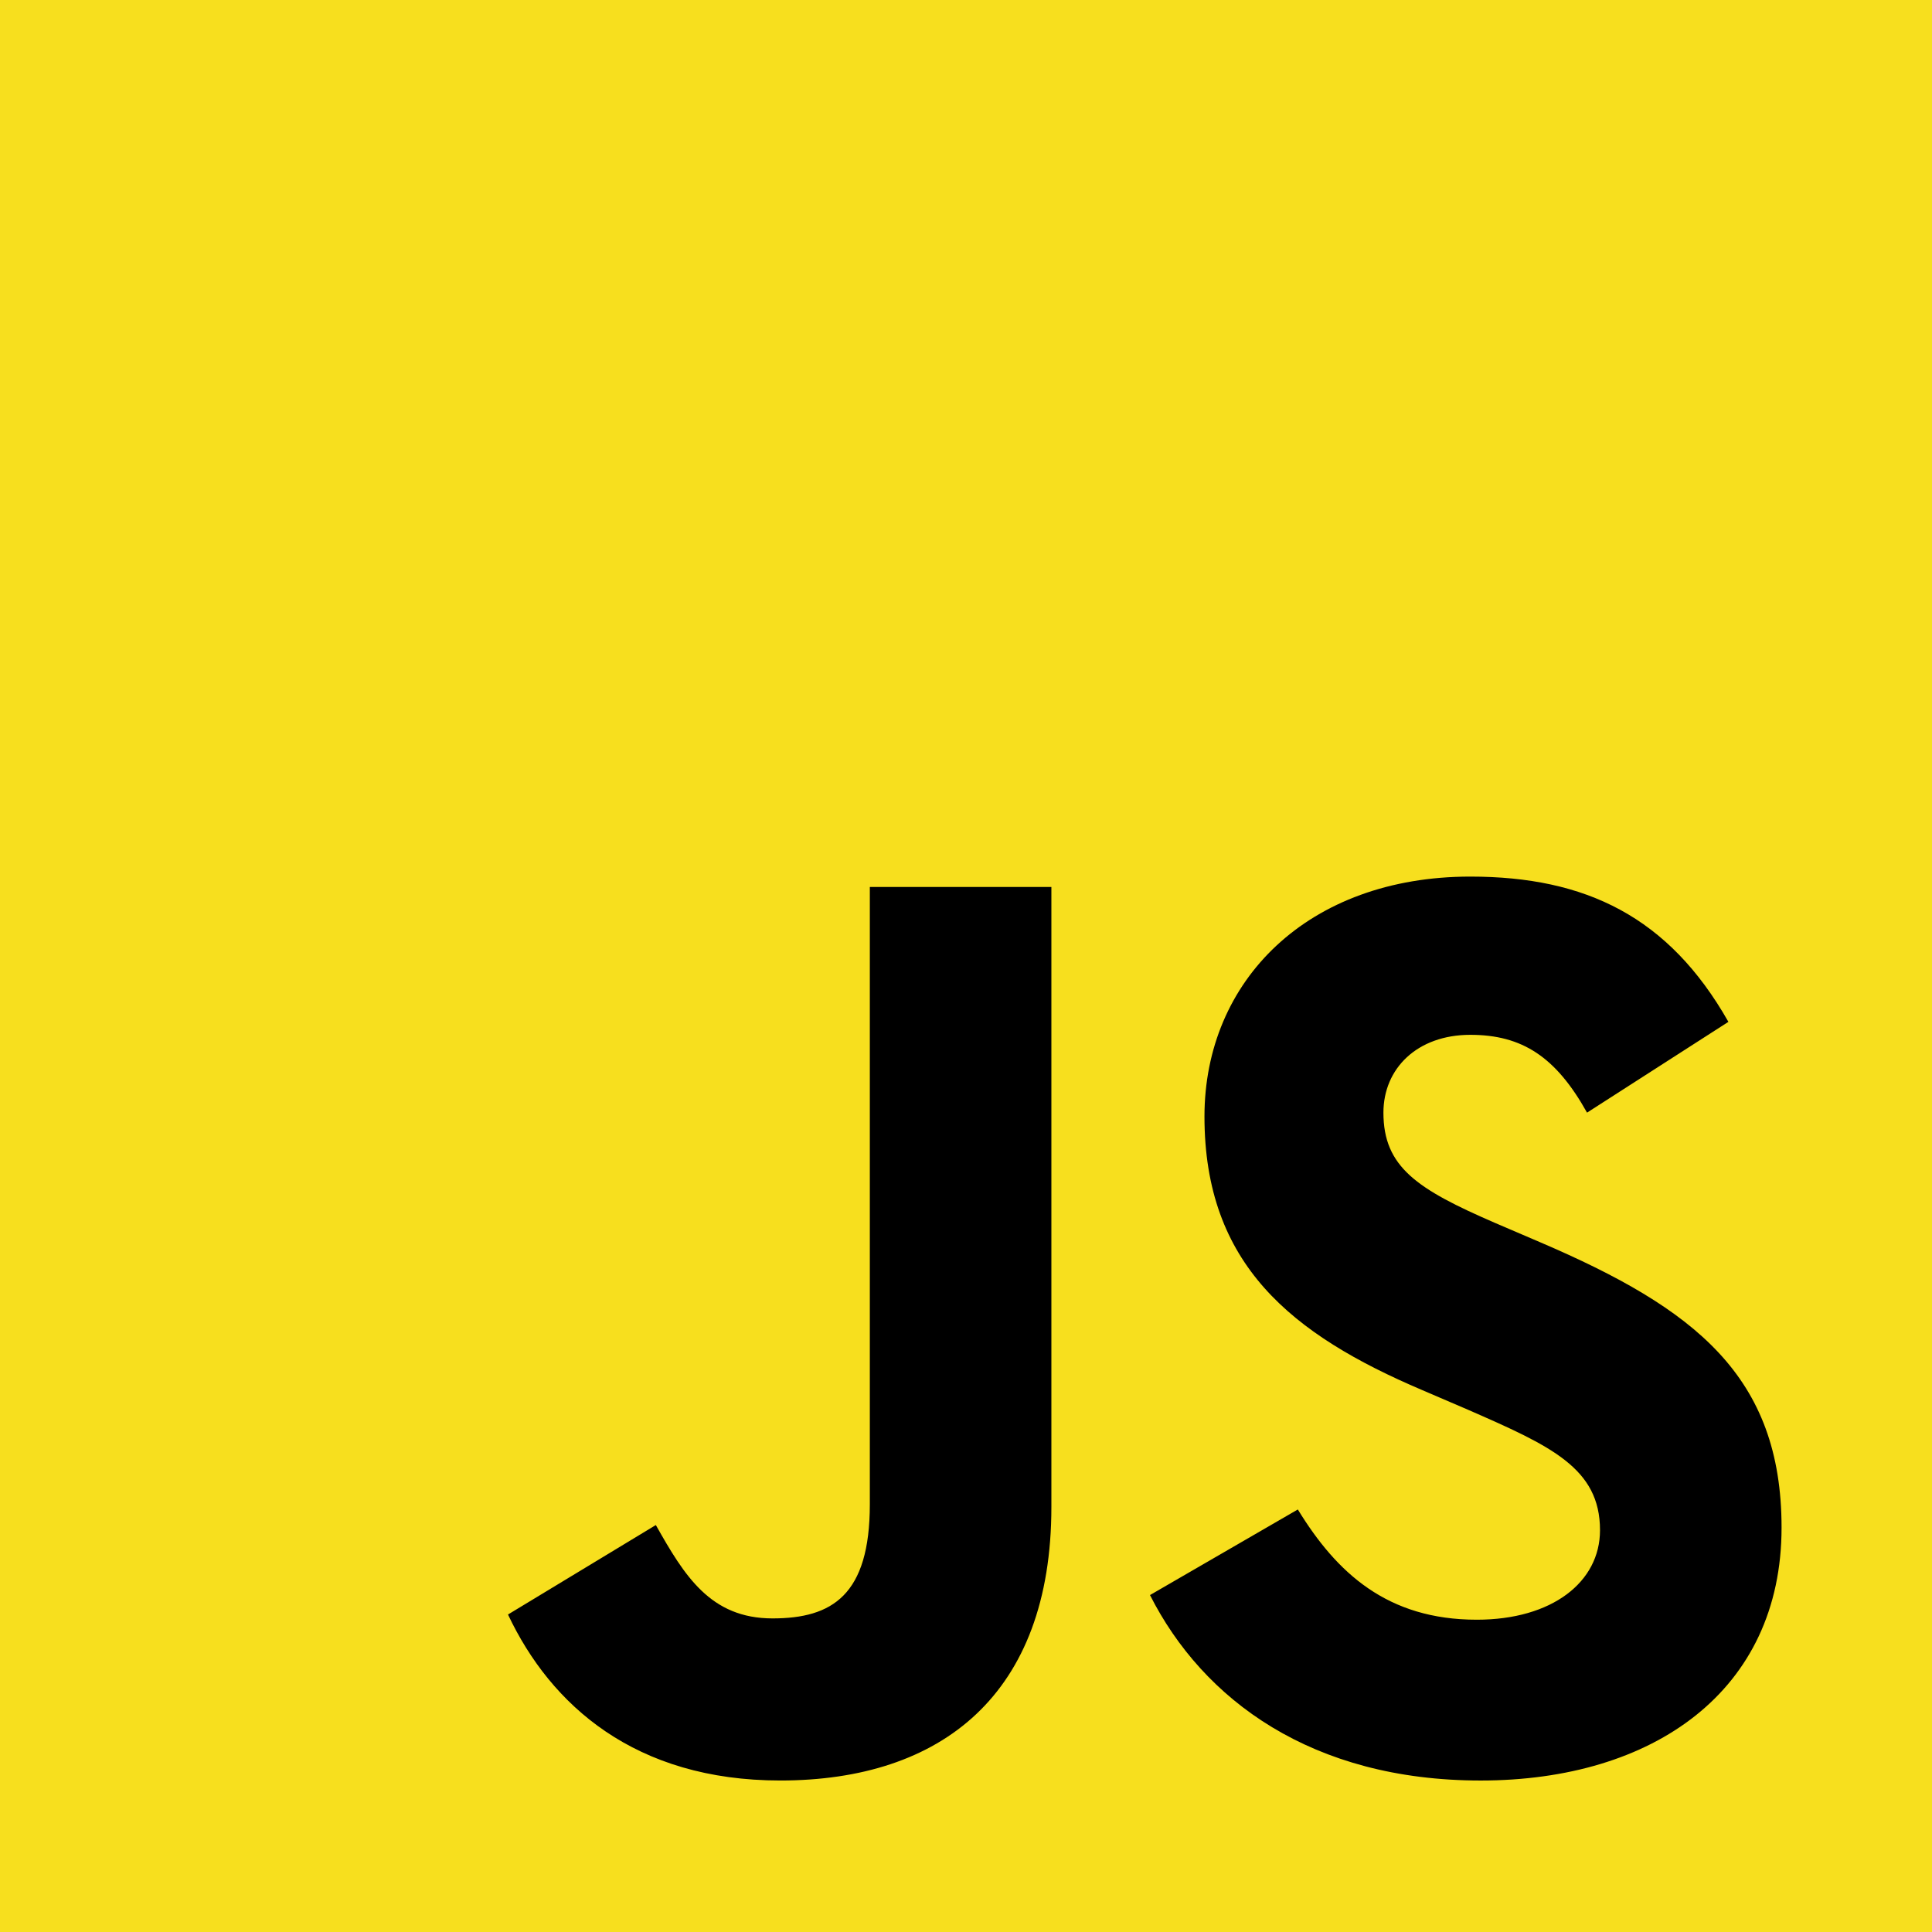
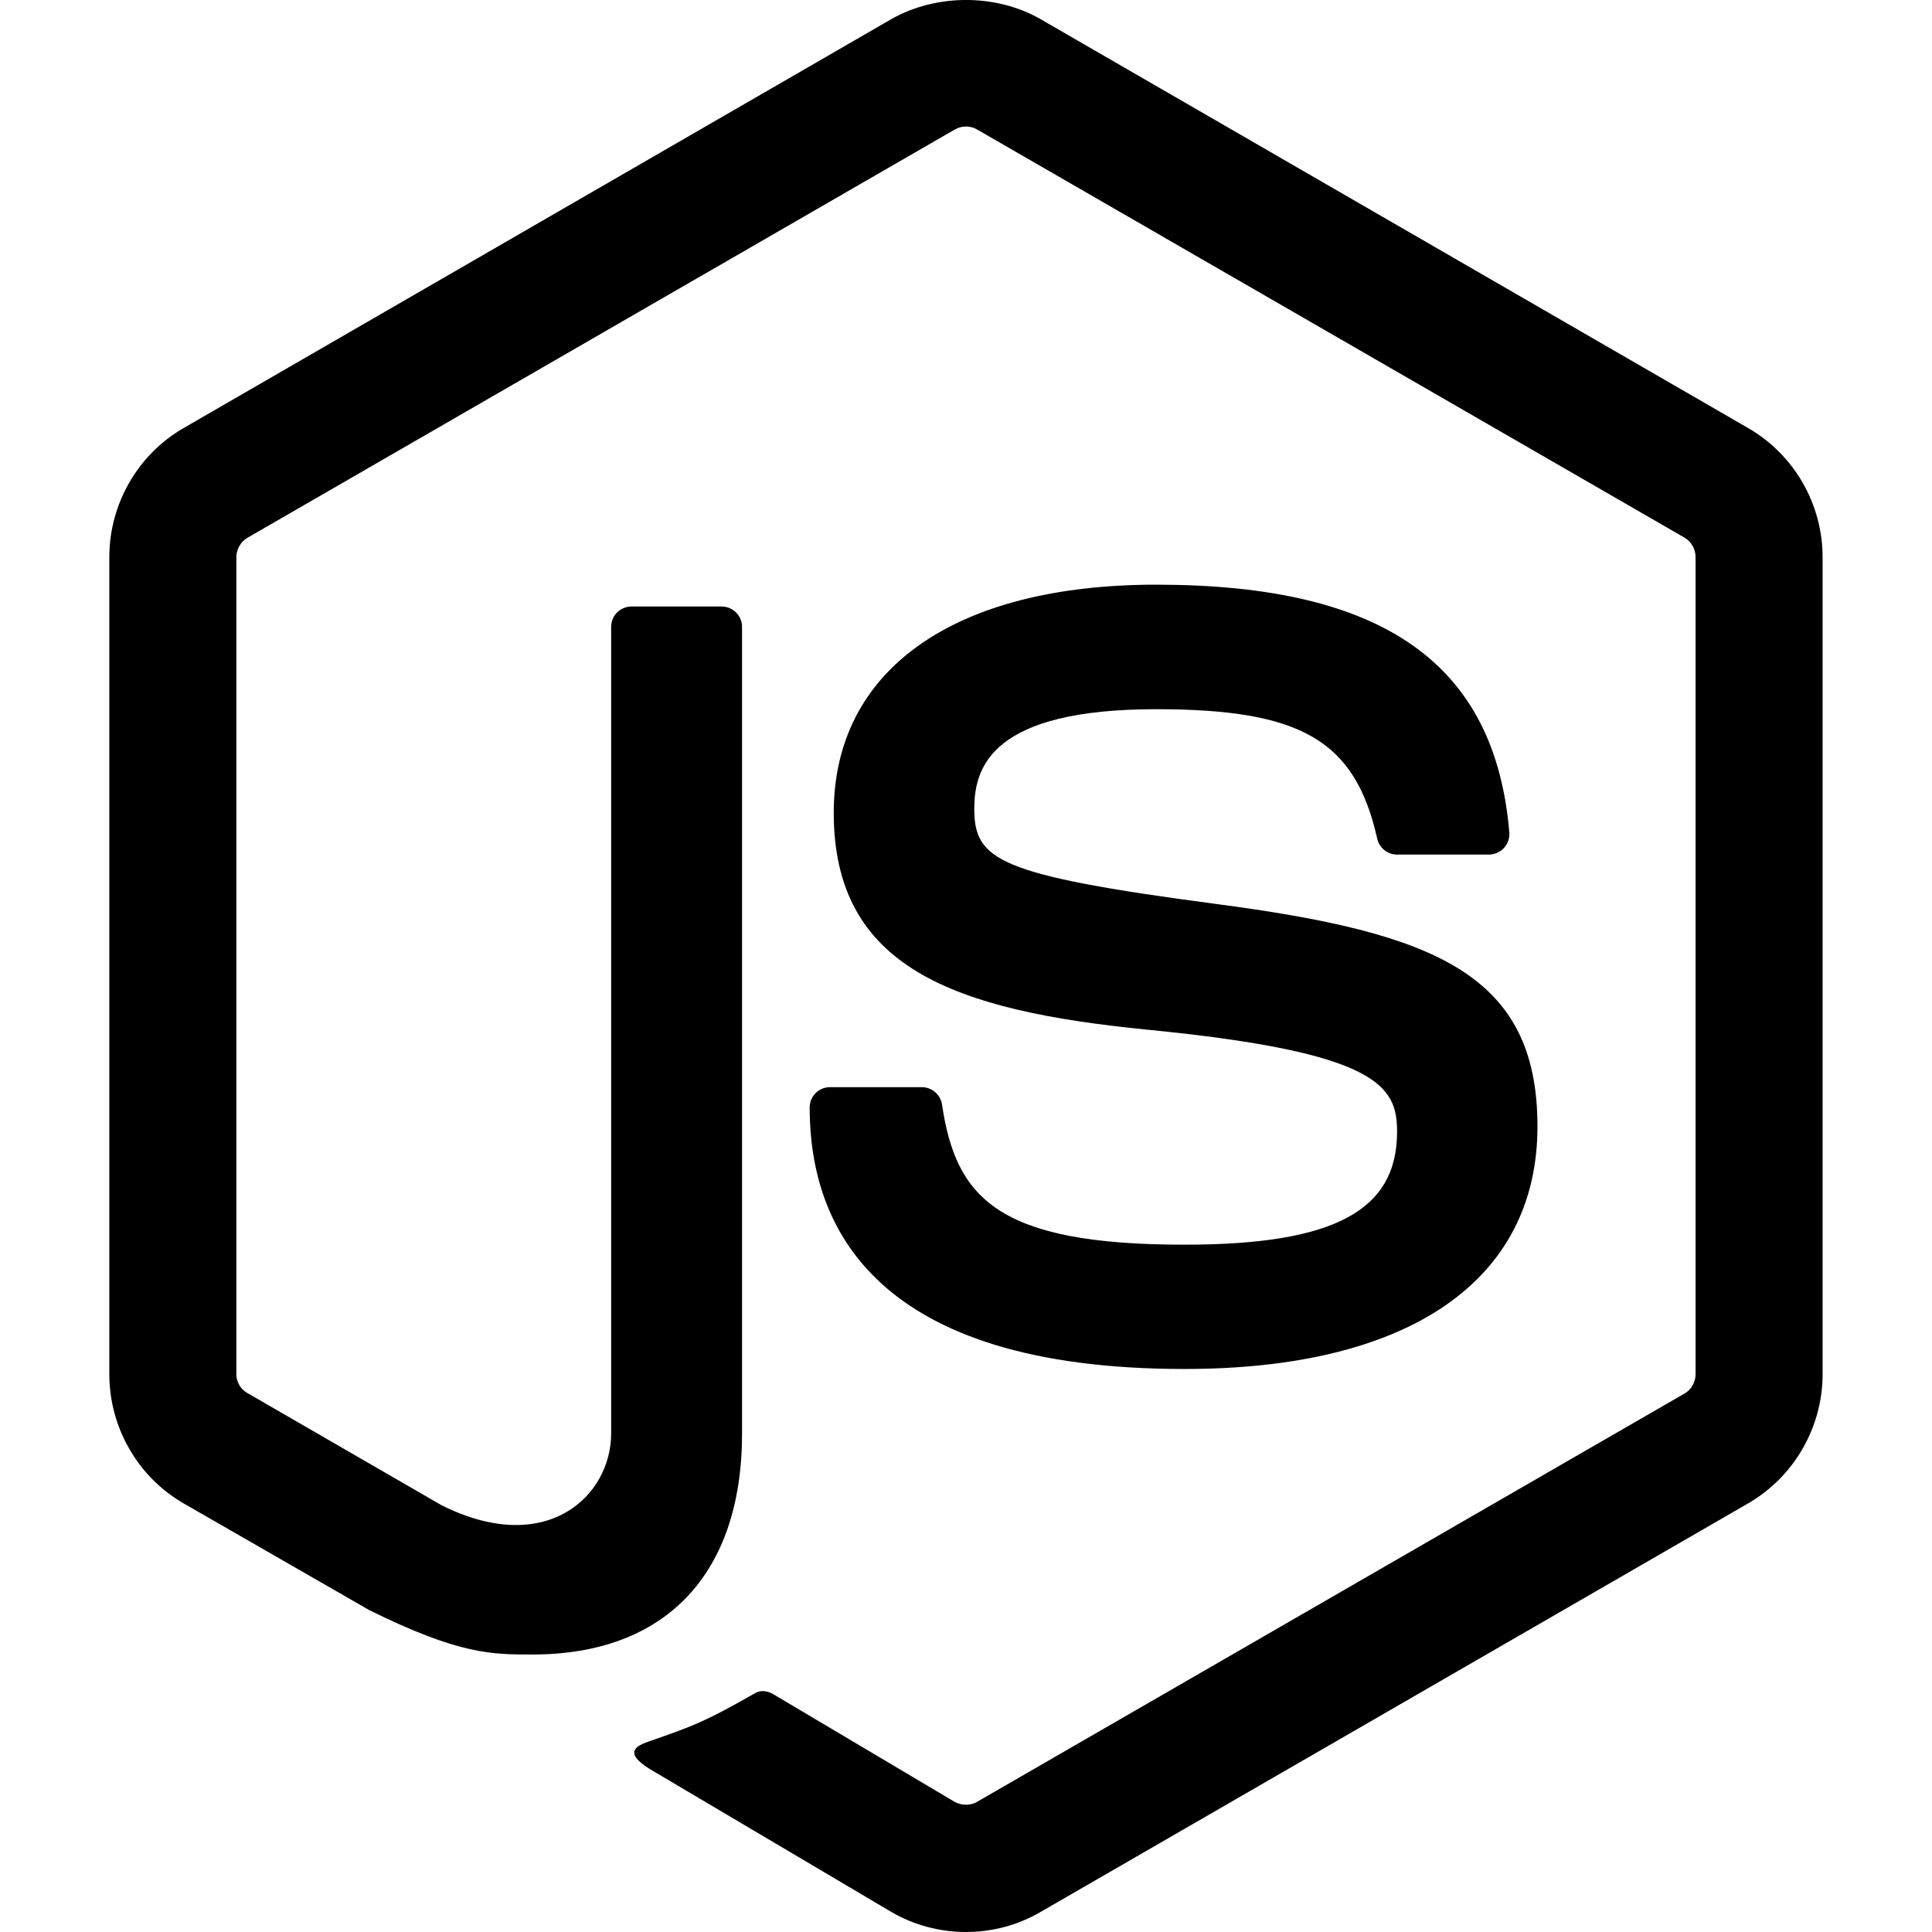
- <svg xmlns="http://www.w3.org/2000/svg" aria-hidden="true" role="img" class="iconify iconify--logos" width="32" height="32" preserveAspectRatio="xMidYMid meet" viewBox="0 0 256 256">
-   <path fill="#F7DF1E" d="M0 0h256v256H0V0Z" />
-   <path d="m67.312 213.932l19.59-11.856c3.78 6.701 7.218 12.371 15.465 12.371c7.905 0 12.89-3.092 12.89-15.12v-81.798h24.057v82.138c0 24.917-14.606 36.259-35.916 36.259c-19.245 0-30.416-9.967-36.087-21.996m85.07-2.576l19.588-11.341c5.157 8.421 11.859 14.607 23.715 14.607c9.969 0 16.325-4.984 16.325-11.858c0-8.248-6.53-11.17-17.528-15.98l-6.013-2.58c-17.357-7.387-28.87-16.667-28.87-36.257c0-18.044 13.747-31.792 35.228-31.792c15.294 0 26.292 5.328 34.196 19.247l-18.732 12.03c-4.125-7.389-8.591-10.31-15.465-10.31c-7.046 0-11.514 4.468-11.514 10.31c0 7.217 4.468 10.14 14.778 14.608l6.014 2.577c20.45 8.765 31.963 17.7 31.963 37.804c0 21.654-17.012 33.51-39.867 33.51c-22.339 0-36.774-10.654-43.819-24.574" />
+ <svg xmlns="http://www.w3.org/2000/svg" fill="#000000" width="800px" height="800px" viewBox="0 0 24 24" role="img">
+   <path d="M11.998,24c-0.321,0-0.641-0.084-0.922-0.247l-2.936-1.737c-0.438-0.245-0.224-0.332-0.08-0.383 c0.585-0.203,0.703-0.25,1.328-0.604c0.065-0.037,0.151-0.023,0.218,0.017l2.256,1.339c0.082,0.045,0.197,0.045,0.272,0l8.795-5.076 c0.082-0.047,0.134-0.141,0.134-0.238V6.921c0-0.099-0.053-0.192-0.137-0.242l-8.791-5.072c-0.081-0.047-0.189-0.047-0.271,0 L3.075,6.68C2.99,6.729,2.936,6.825,2.936,6.921v10.15c0,0.097,0.054,0.189,0.139,0.235l2.409,1.392 c1.307,0.654,2.108-0.116,2.108-0.89V7.787c0-0.142,0.114-0.253,0.256-0.253h1.115c0.139,0,0.255,0.112,0.255,0.253v10.021 c0,1.745-0.95,2.745-2.604,2.745c-0.508,0-0.909,0-2.026-0.551L2.28,18.675c-0.57-0.329-0.922-0.945-0.922-1.604V6.921 c0-0.659,0.353-1.275,0.922-1.603l8.795-5.082c0.557-0.315,1.296-0.315,1.848,0l8.794,5.082c0.57,0.329,0.924,0.944,0.924,1.603 v10.15c0,0.659-0.354,1.273-0.924,1.604l-8.794,5.078C12.643,23.916,12.324,24,11.998,24z M19.099,13.993 c0-1.9-1.284-2.406-3.987-2.763c-2.731-0.361-3.009-0.548-3.009-1.187c0-0.528,0.235-1.233,2.258-1.233 c1.807,0,2.473,0.389,2.747,1.607c0.024,0.115,0.129,0.199,0.247,0.199h1.141c0.071,0,0.138-0.031,0.186-0.081 c0.048-0.054,0.074-0.123,0.067-0.196c-0.177-2.098-1.571-3.076-4.388-3.076c-2.508,0-4.004,1.058-4.004,2.833 c0,1.925,1.488,2.457,3.895,2.695c2.88,0.282,3.103,0.703,3.103,1.269c0,0.983-0.789,1.402-2.642,1.402 c-2.327,0-2.839-0.584-3.011-1.742c-0.02-0.124-0.126-0.215-0.253-0.215h-1.137c-0.141,0-0.254,0.112-0.254,0.253 c0,1.482,0.806,3.248,4.655,3.248C17.501,17.007,19.099,15.91,19.099,13.993z" />
</svg>
